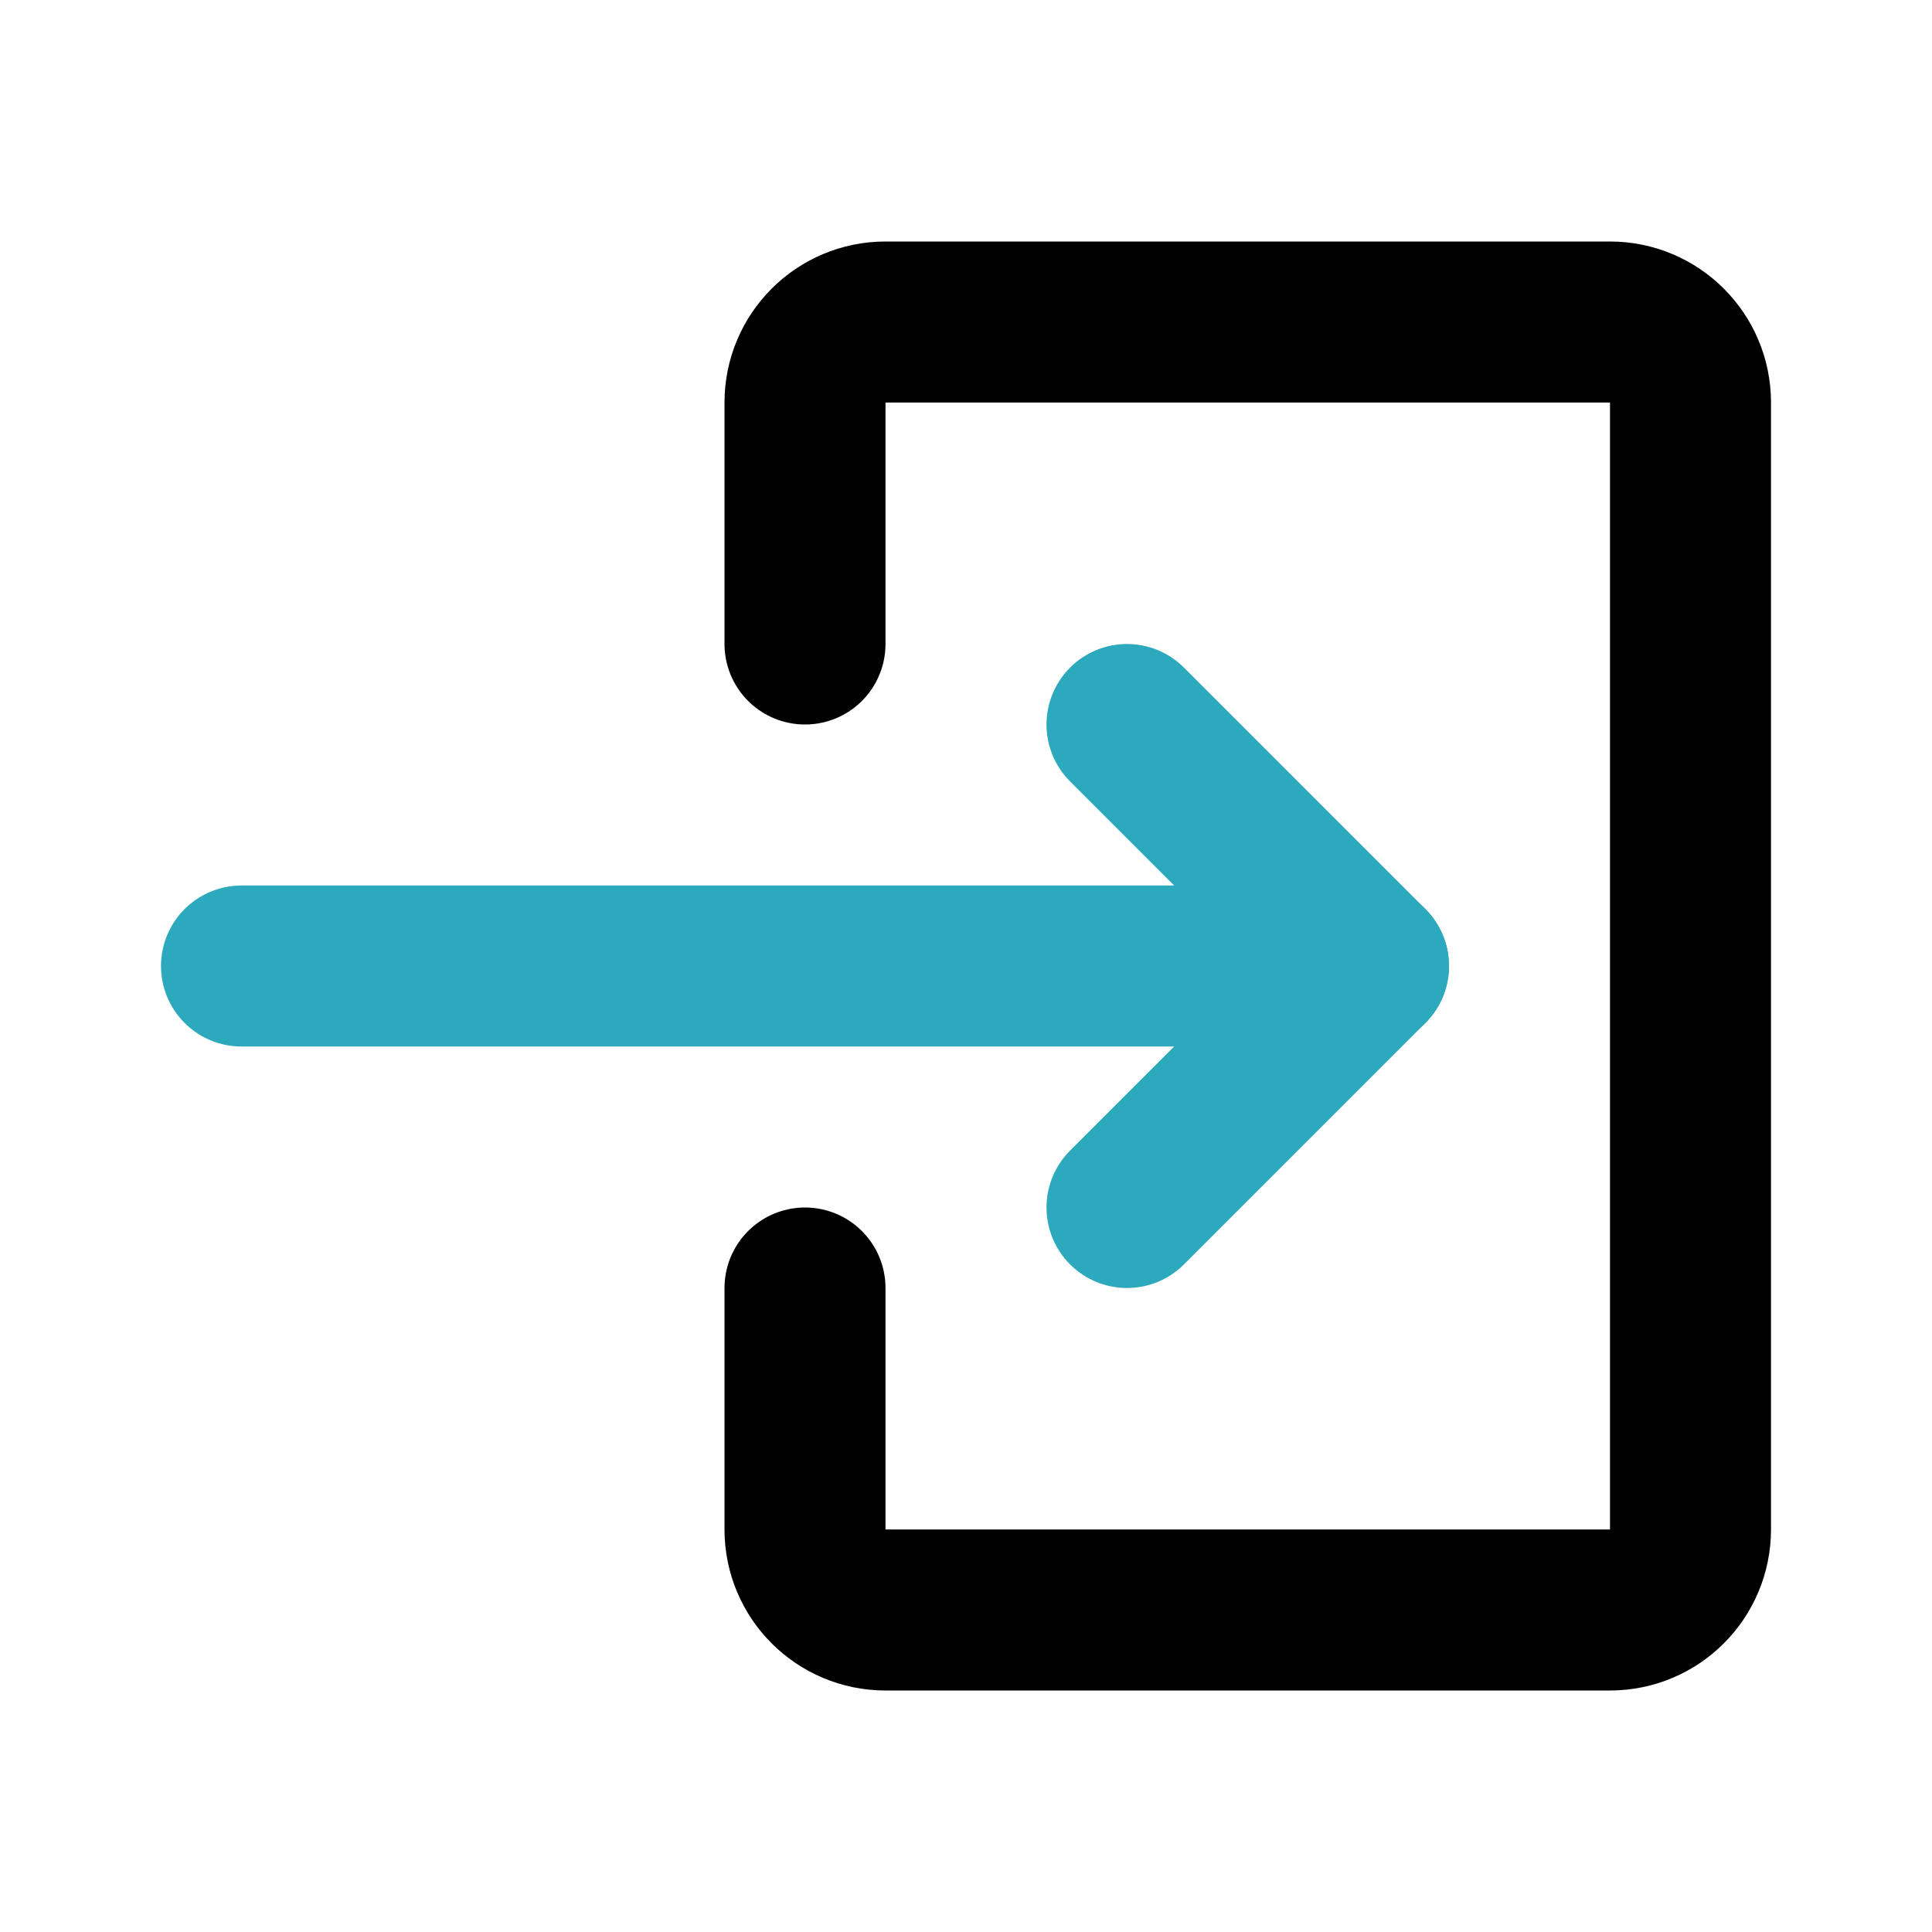
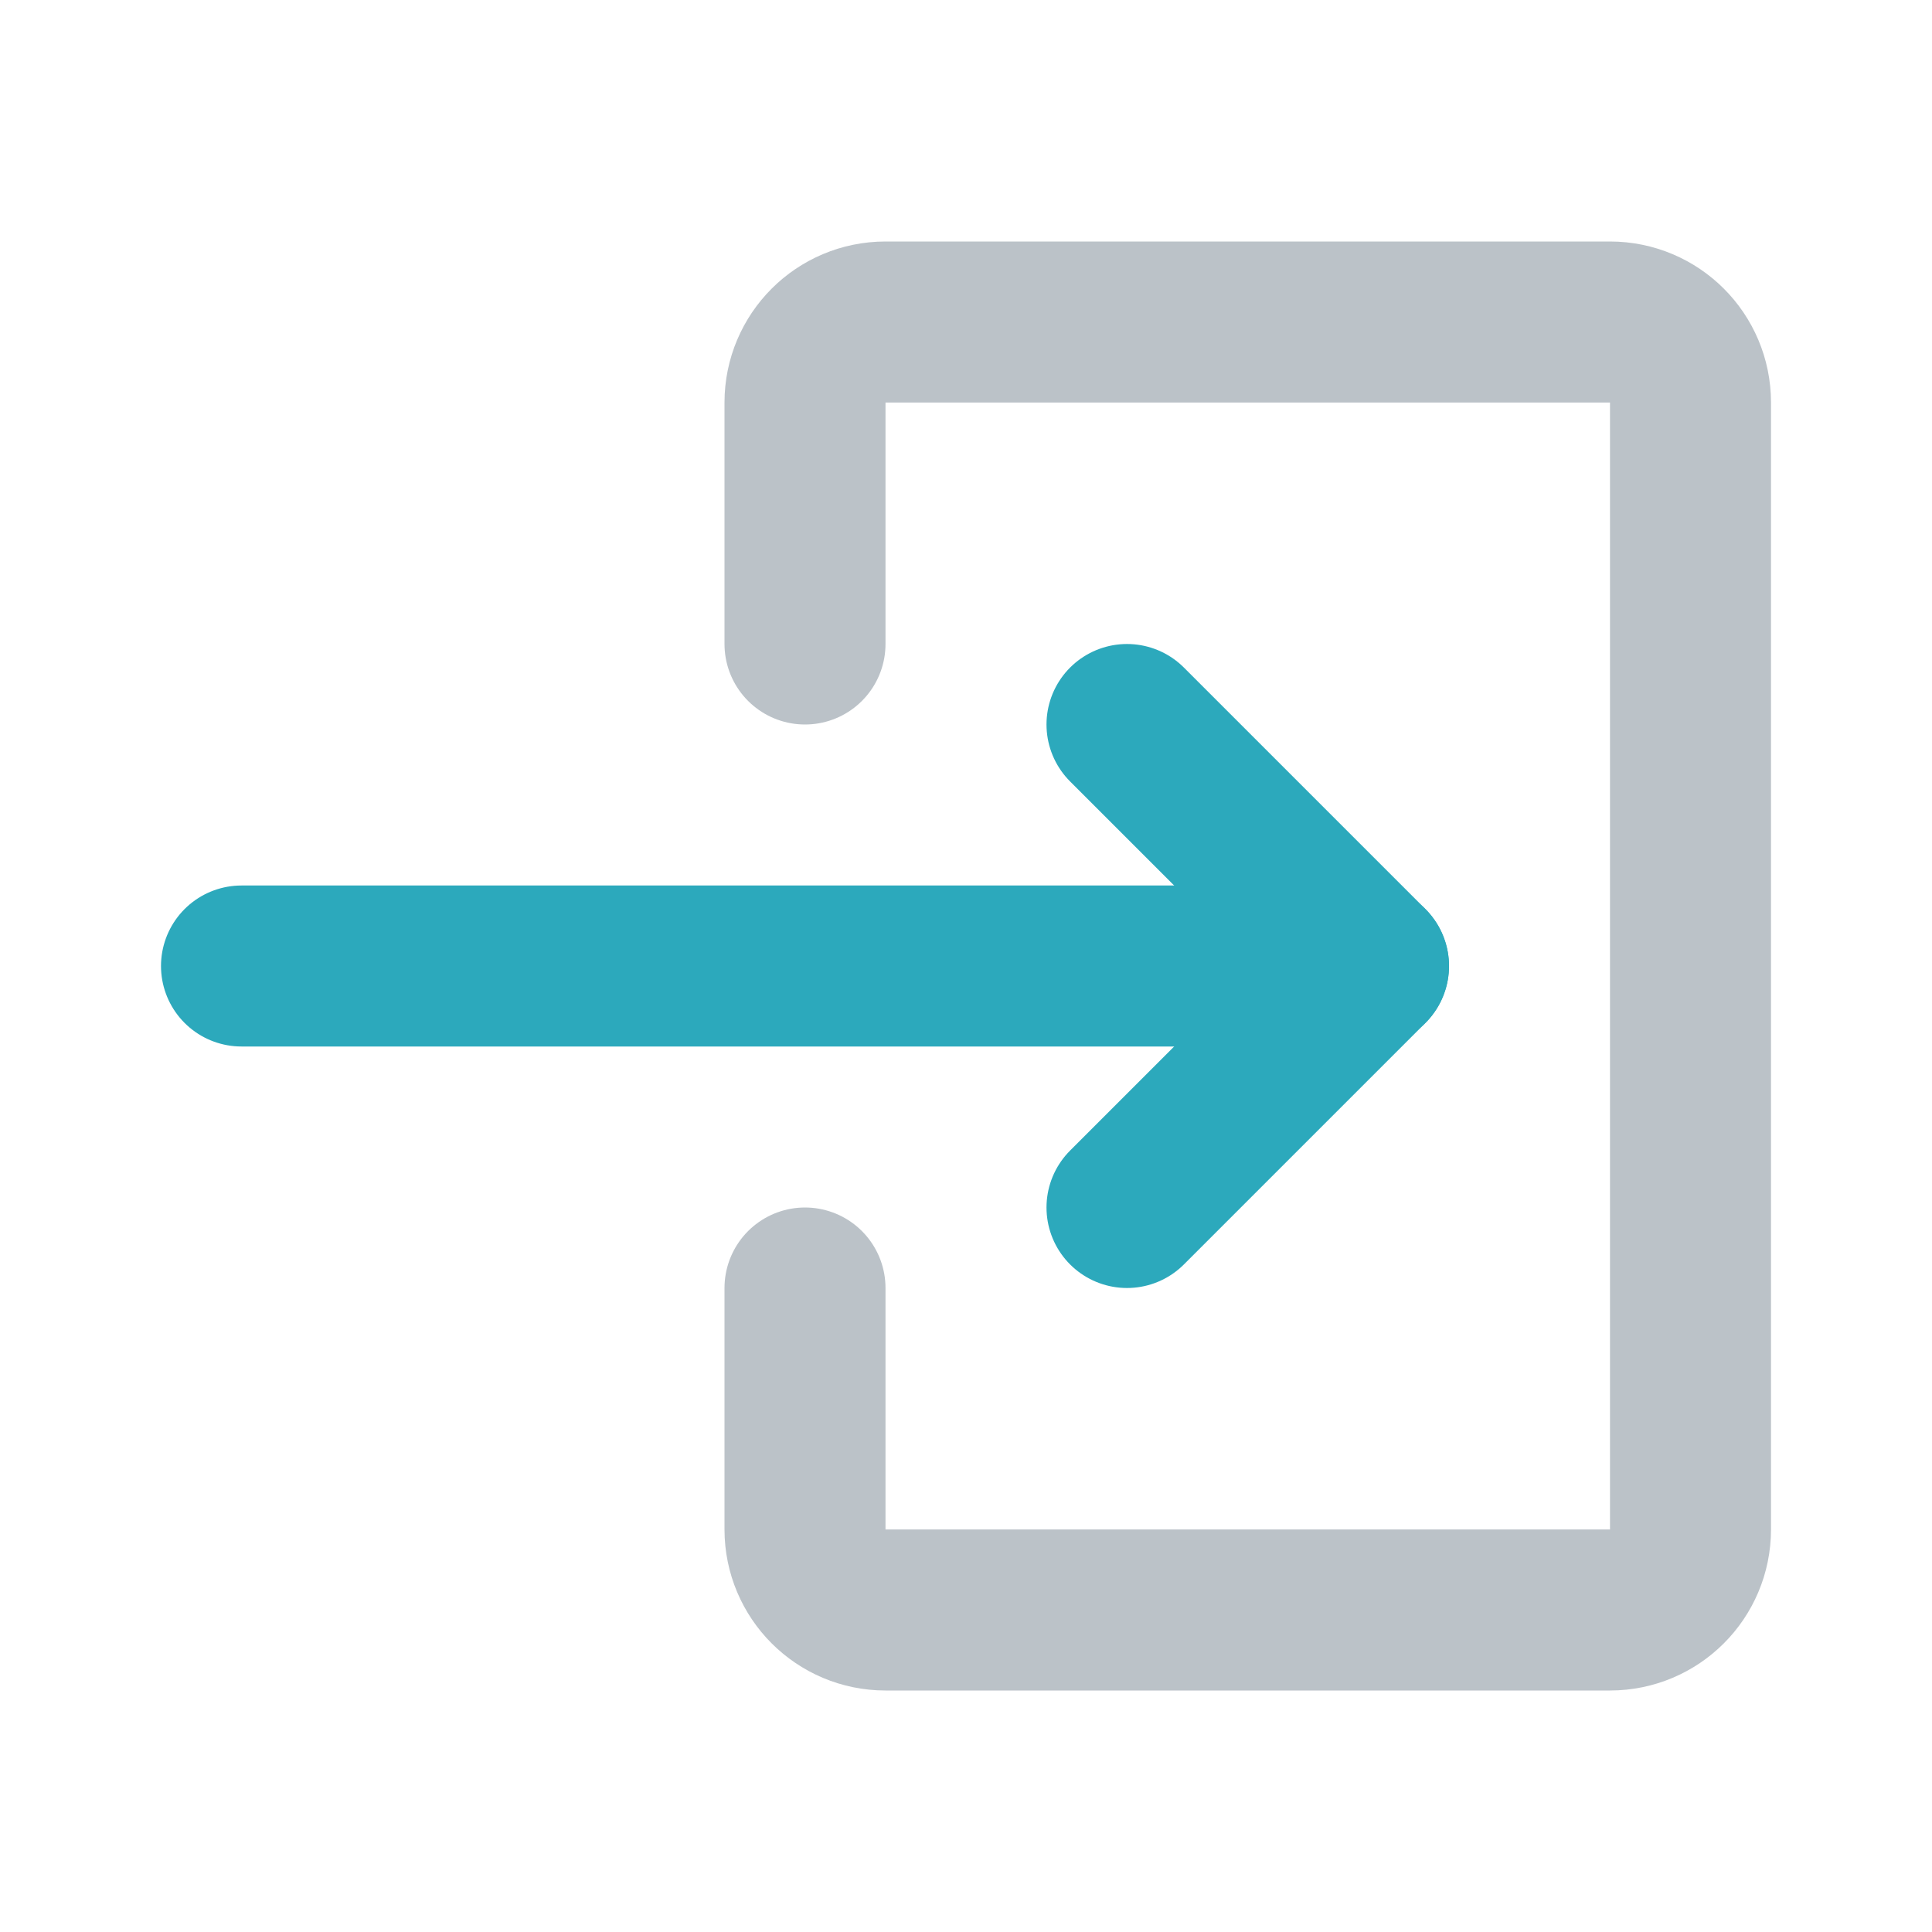
- <svg xmlns="http://www.w3.org/2000/svg" fill="rgb(70, 69, 69)" width="32px" height="32px" viewBox="0 0 24 24" id="log-in-2" data-name="Line Color" class="icon line-color">
+ <svg xmlns="http://www.w3.org/2000/svg" fill="#929090" width="32px" height="32px" viewBox="0 0 24 24" id="log-in-2" data-name="Line Color" class="icon line-color">
  <polyline id="secondary" points="14 9 17 12 14 15" style="fill: none; stroke: rgb(44, 169, 188); stroke-linecap: round; stroke-linejoin: round; stroke-width: 2;" />
  <line id="secondary-2" data-name="secondary" x1="17" y1="12" x2="3" y2="12" style="fill: none; stroke: rgb(44, 169, 188); stroke-linecap: round; stroke-linejoin: round; stroke-width: 2;" />
-   <path id="primary" d="M10,8V5a1,1,0,0,1,1-1h9a1,1,0,0,1,1,1V19a1,1,0,0,1-1,1H11a1,1,0,0,1-1-1V16" style="fill: none; stroke: rgb(0, 0, 0); stroke-linecap: round; stroke-linejoin: round; stroke-width: 2;" />
+   <path id="primary" d="M10,8V5a1,1,0,0,1,1-1h9a1,1,0,0,1,1,1V19a1,1,0,0,1-1,1H11a1,1,0,0,1-1-1V16" style="fill: none; stroke: #bbc2c8; stroke-linecap: round; stroke-linejoin: round; stroke-width: 2;" />
</svg>
